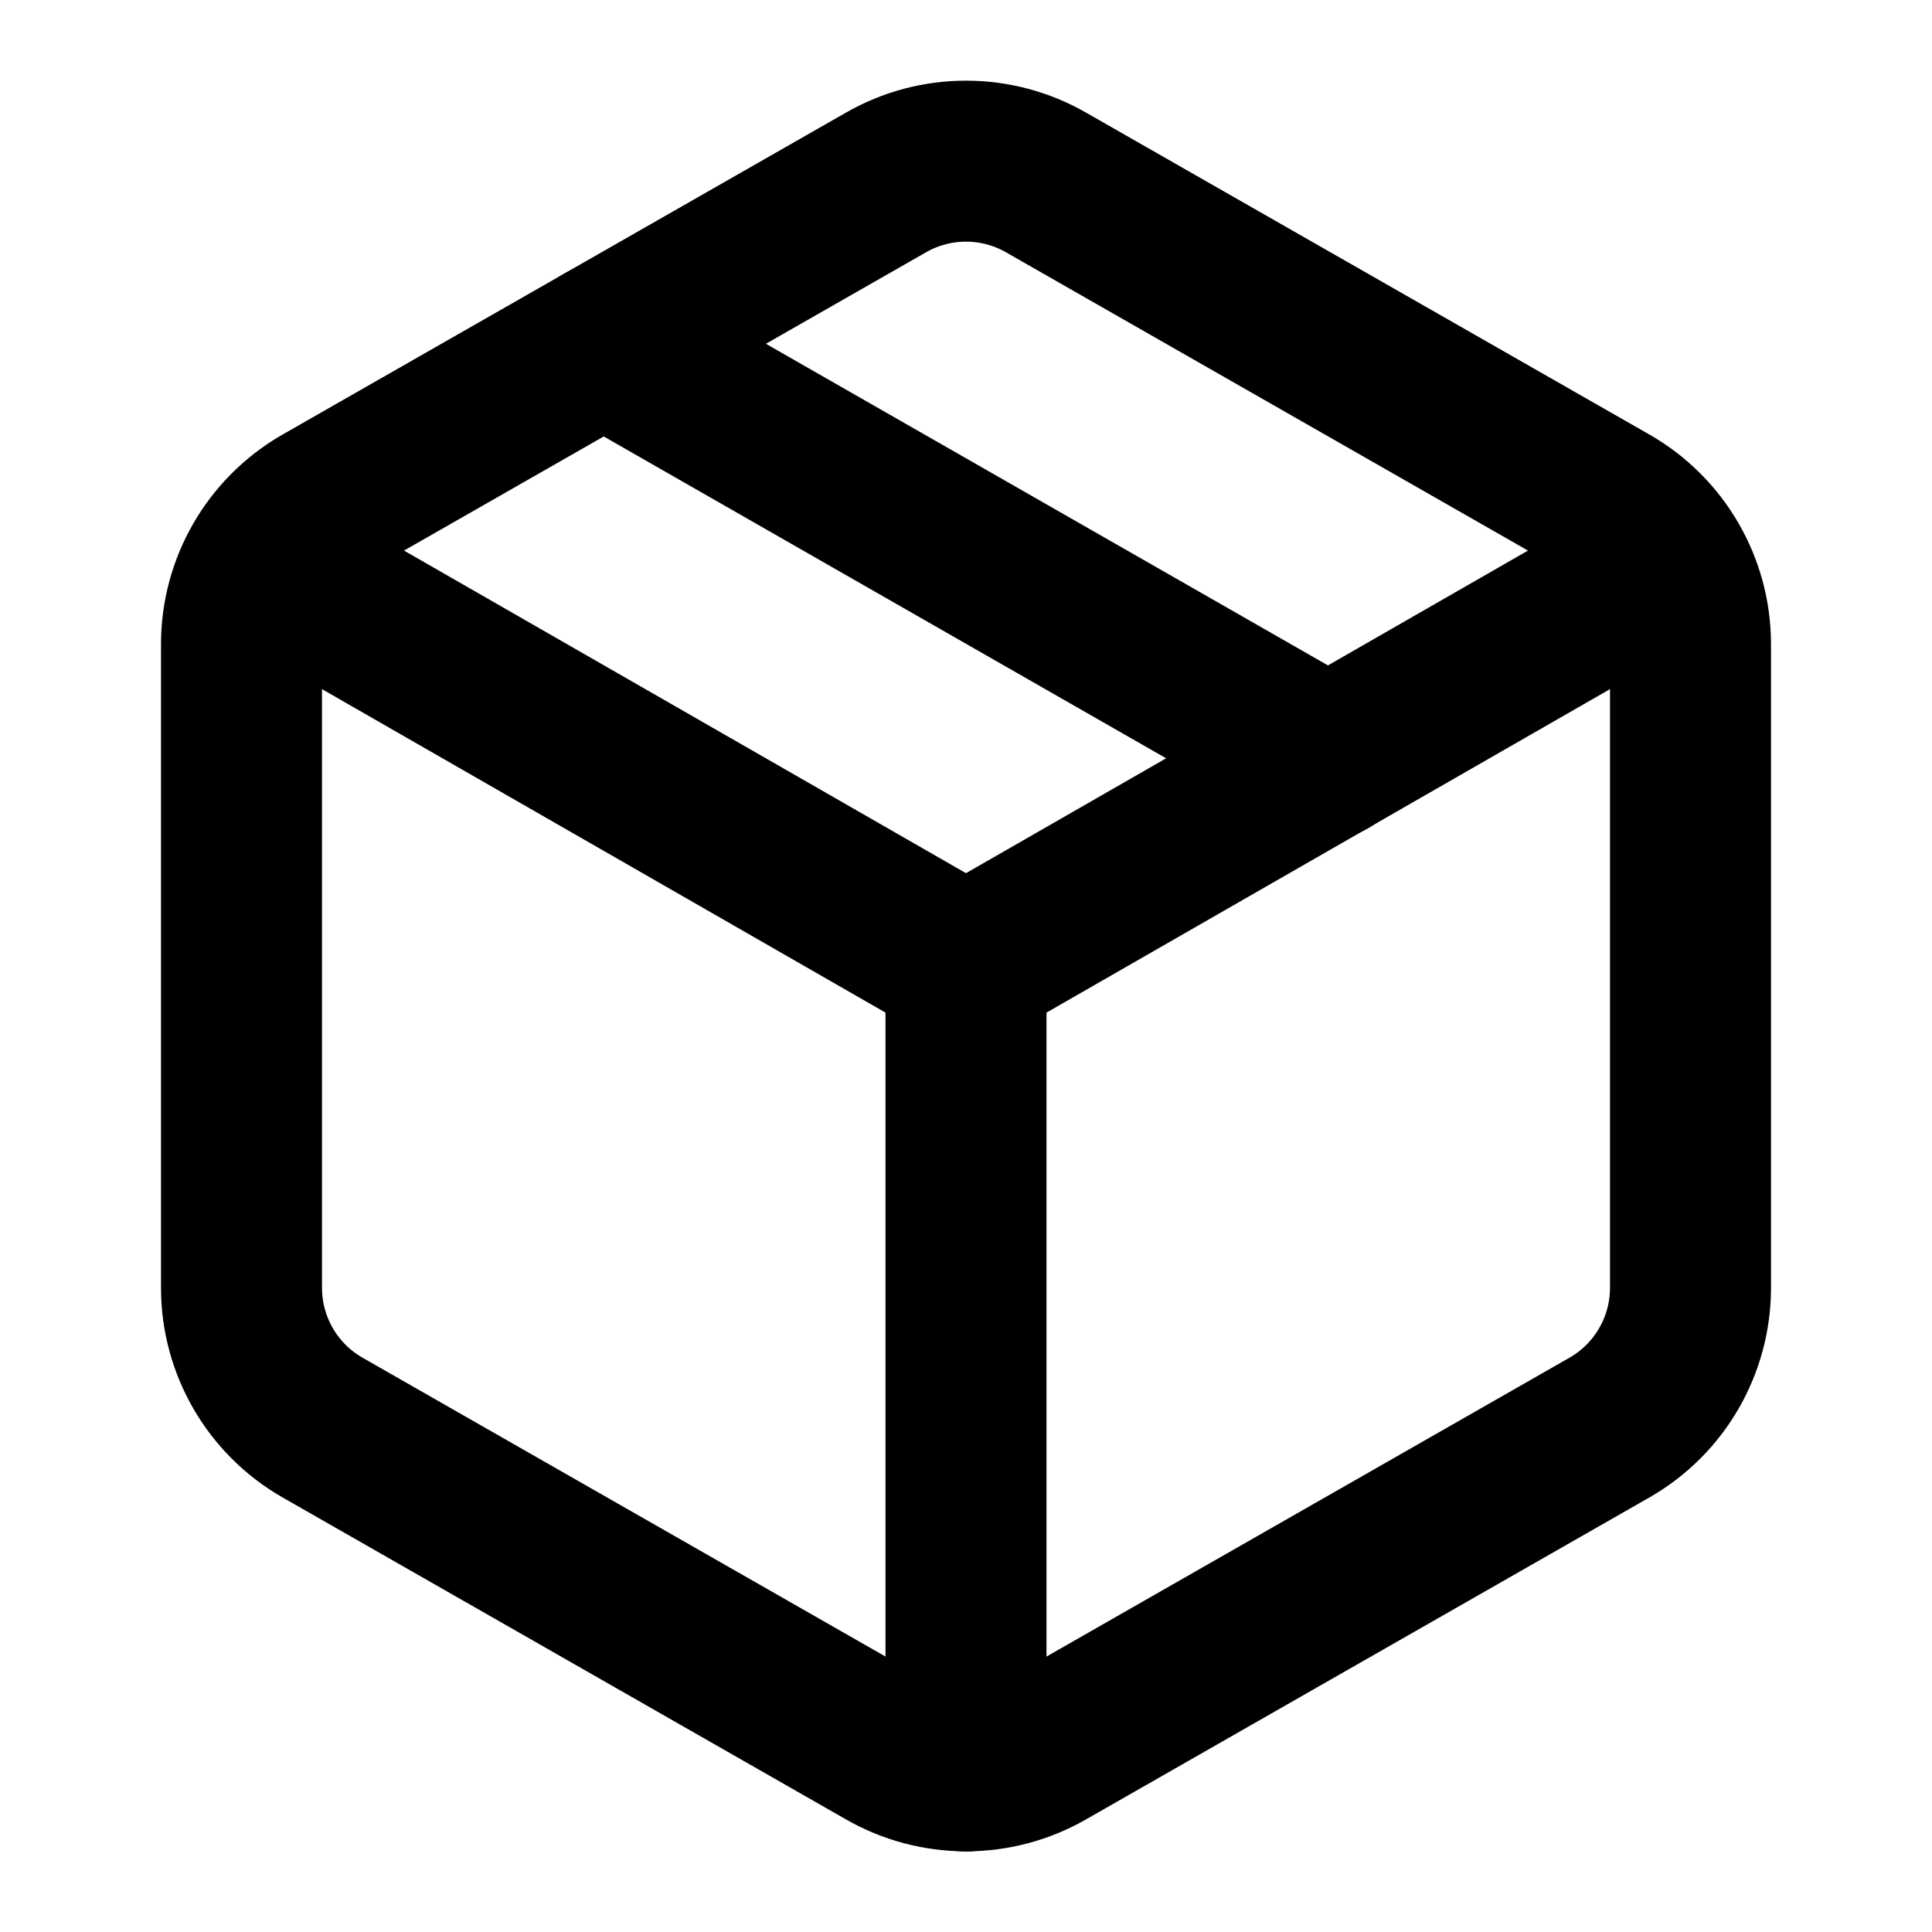
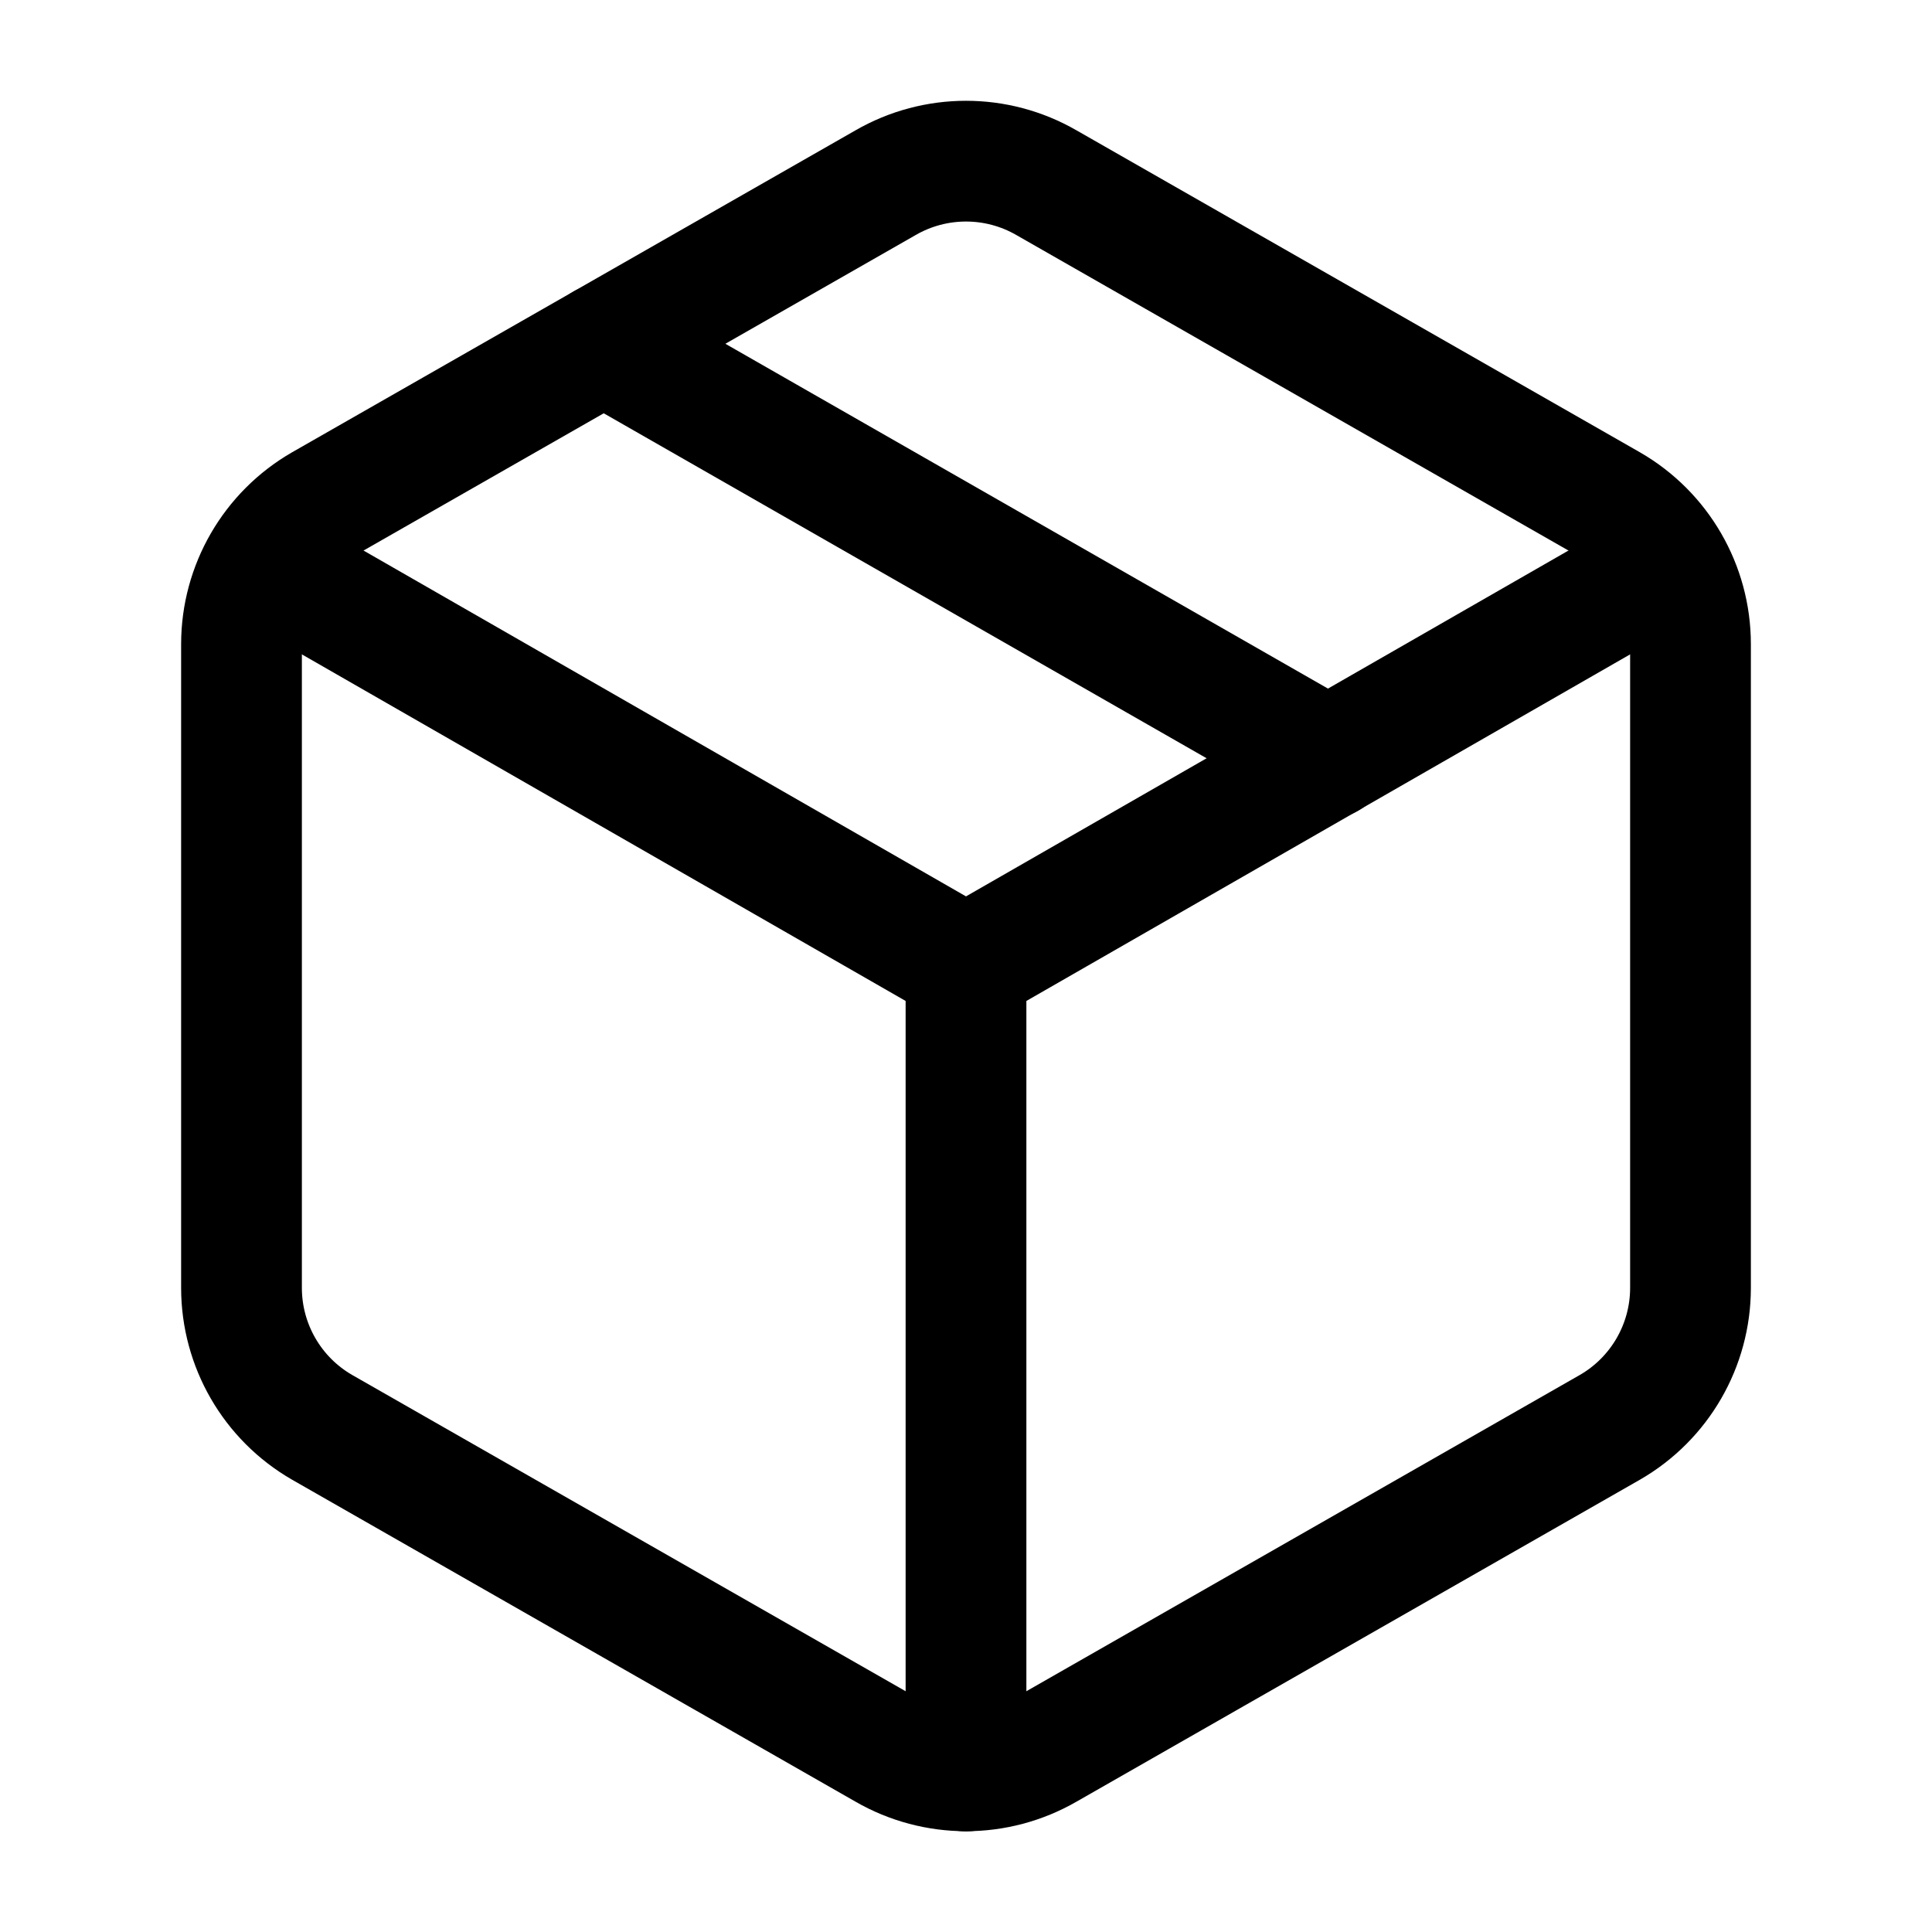
- <svg xmlns="http://www.w3.org/2000/svg" class="library-folder-icon" aria-hidden="true" focusable="false" viewBox="0 0 24 24" fill="none" stroke="currentColor" stroke-width="2" stroke-linecap="round" stroke-linejoin="round">
+ <svg xmlns="http://www.w3.org/2000/svg" class="library-folder-icon" aria-hidden="true" focusable="false" viewBox="0 0 24 24" fill="none" stroke="currentColor" stroke-width="1.5" stroke-linecap="round" stroke-linejoin="round">
  <path d="M11 21.73a2 2 0 0 0 2 0l7-4A2 2 0 0 0 21 16V8a2 2 0 0 0-1-1.73l-7-4a2 2 0 0 0-2 0l-7 4A2 2 0 0 0 3 8v8a2 2 0 0 0 1 1.73z" />
  <path d="M12 22V12" />
  <polyline points="3.29 7 12 12 20.71 7" />
  <path d="m7.5 4.27 9 5.15" />
</svg>
